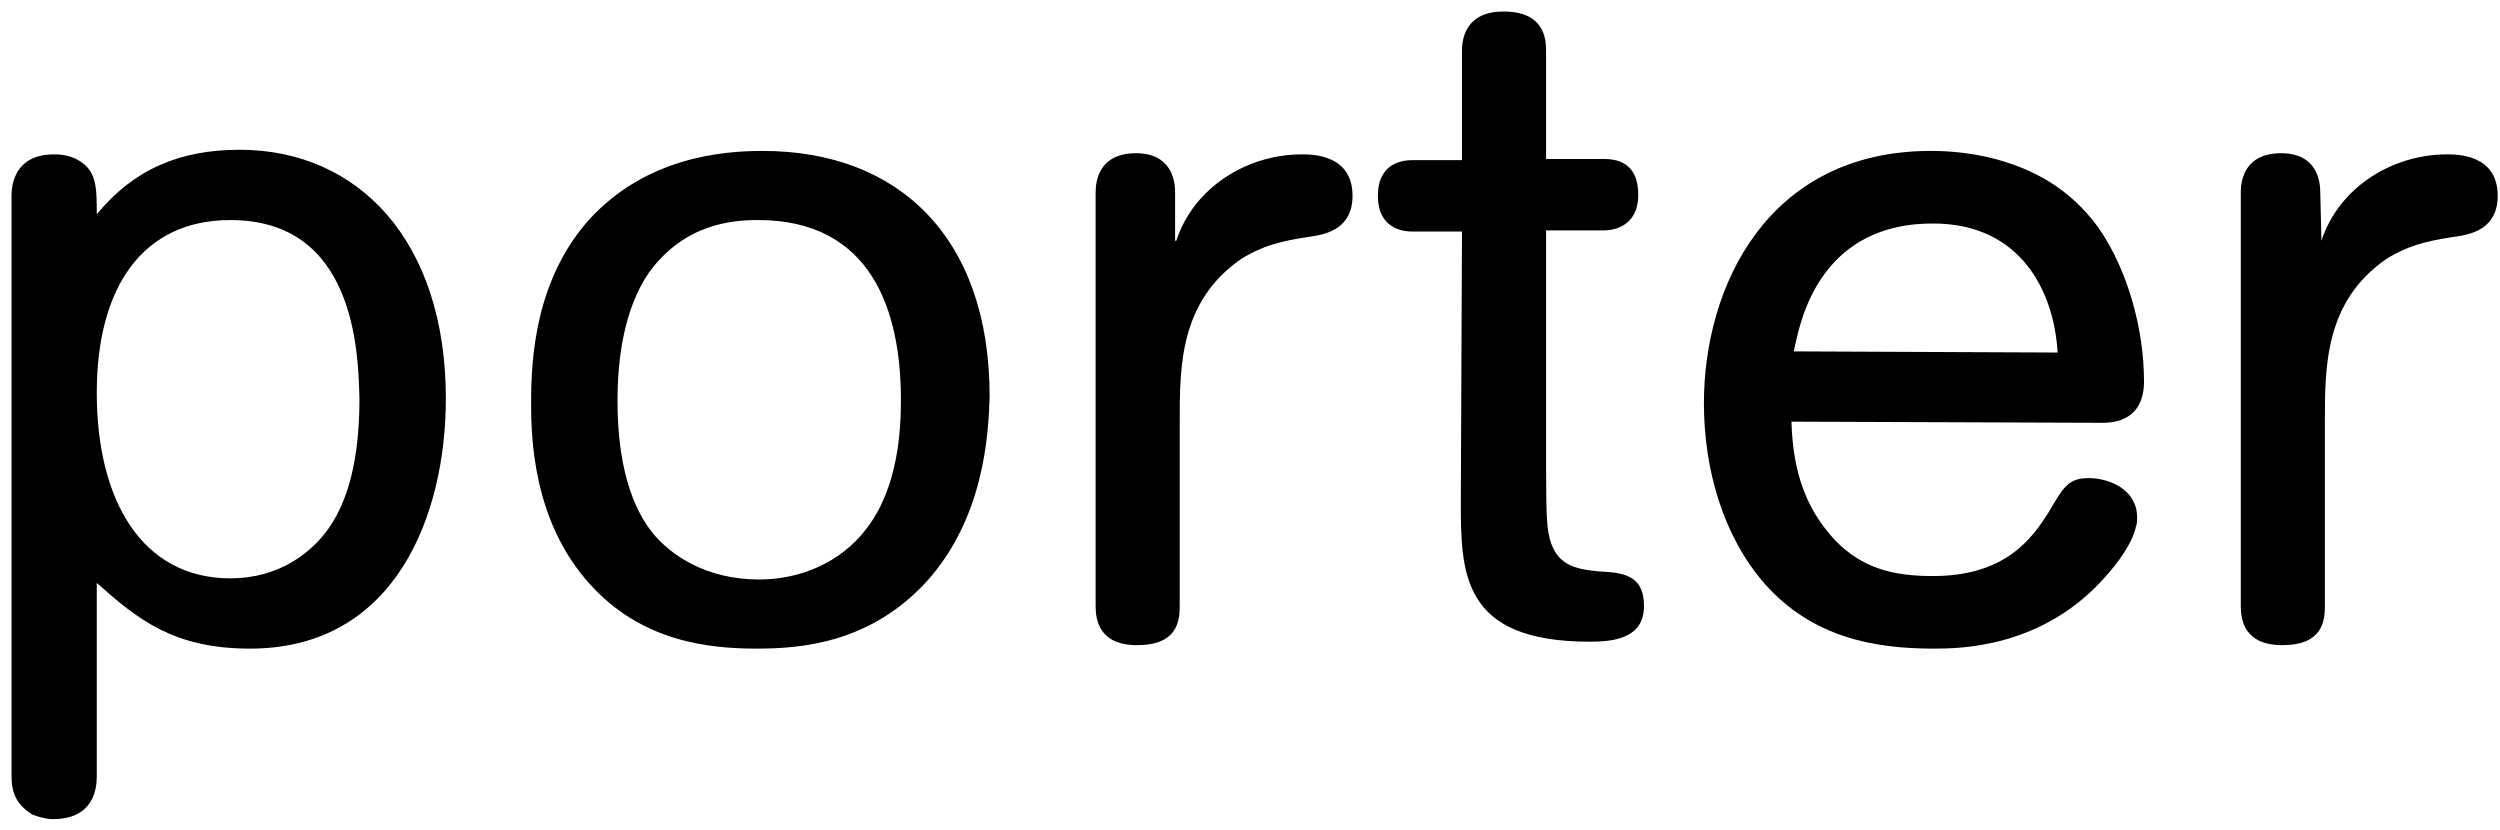
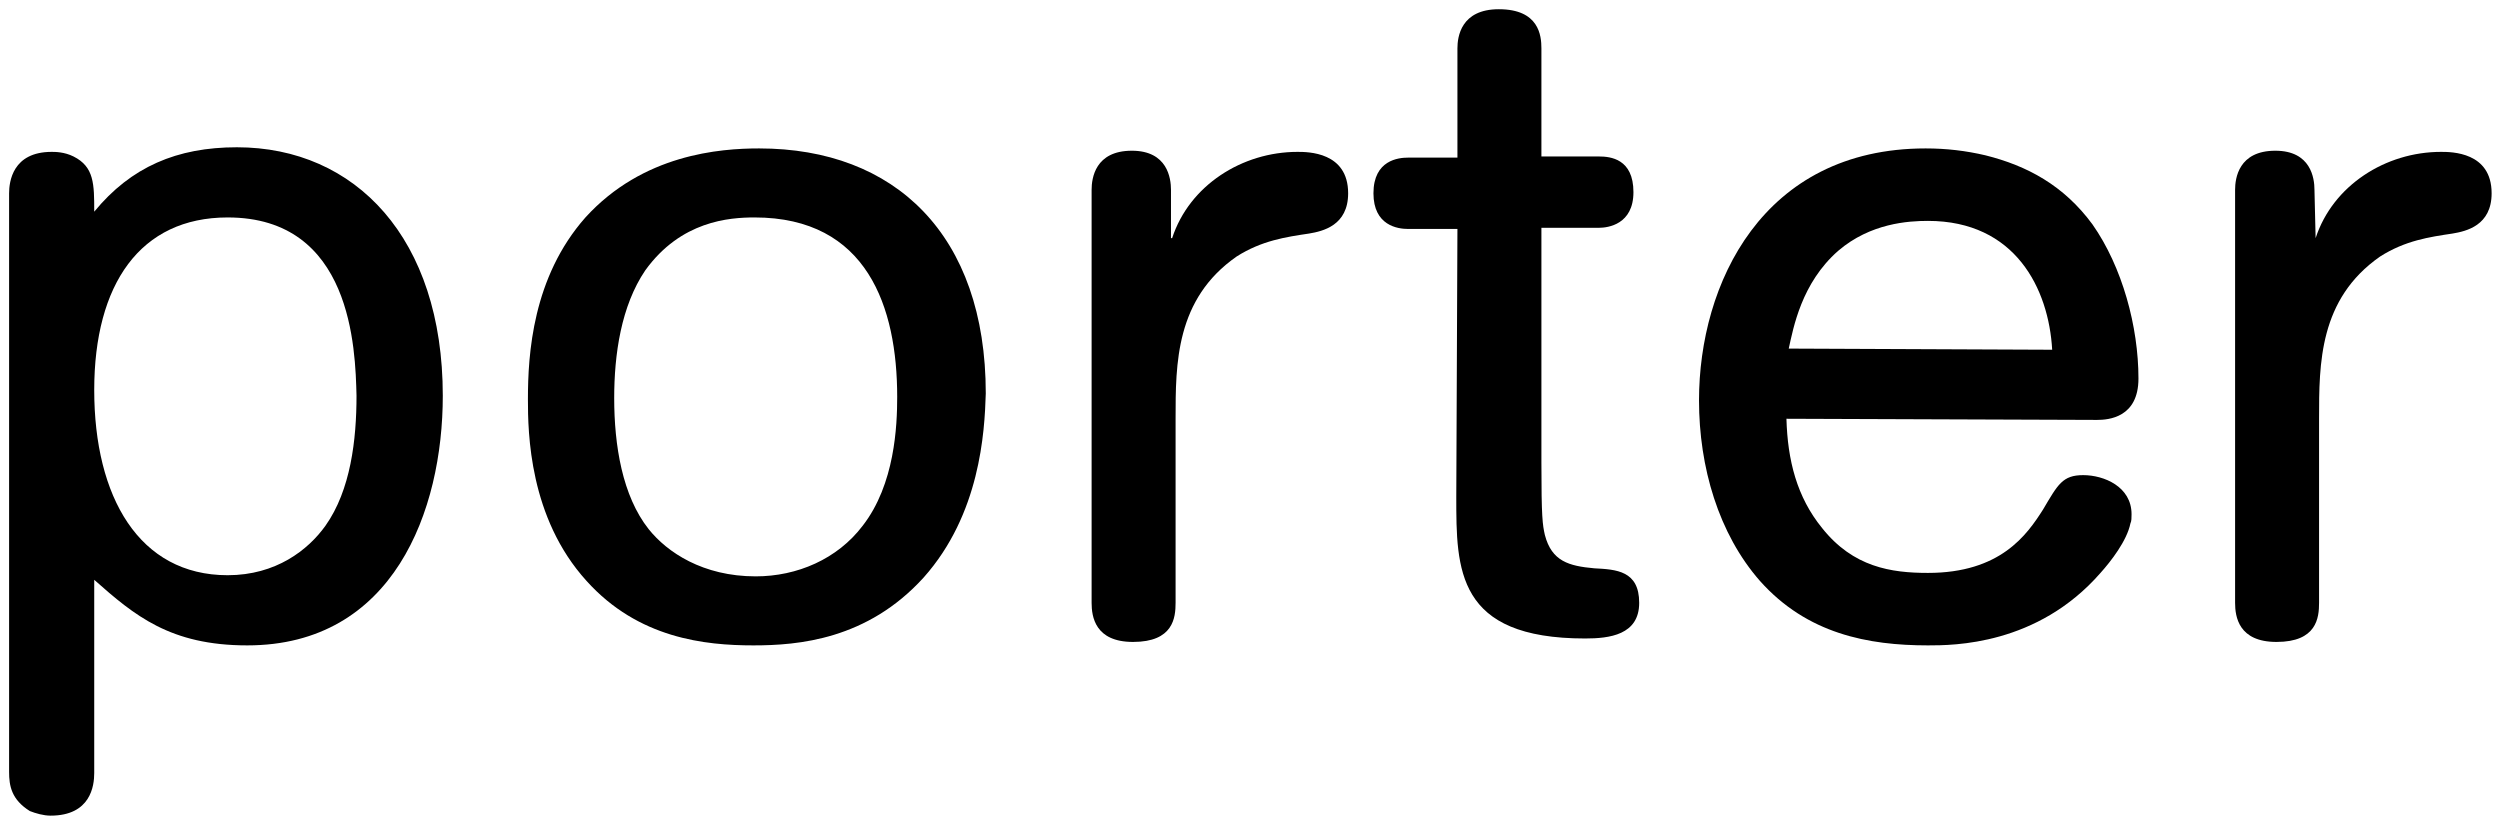
- <svg xmlns="http://www.w3.org/2000/svg" version="1.1" id="Layer_1" x="0px" y="0px" viewBox="-1 -1 217 72" style="enable-background:new 0 0 215.8 70;" xml:space="preserve">
+ <svg xmlns="http://www.w3.org/2000/svg" version="1.1" id="Layer_1" x="0px" y="0px" viewBox="-0.791 -0.802 217.319 71.604" style="enable-background:new 0 0 215.8 70;" xml:space="preserve">
  <style type="text/css">
  .st0{fill:#000000;}
 </style>
  <g>
    <path class="st0" d="M0,16c0-1,0.3-3.6,3.7-3.6c0.3,0,1.1,0,1.9,0.4c1.8,0.9,1.8,2.4,1.8,4.8c3.2-3.9,7.2-5.6,12.4-5.6   c10.3,0,17.9,7.9,17.9,21.6c0,10-4.3,21.7-17,21.7c-6.7,0-9.8-2.6-13.3-5.7v16.8c0,1.1-0.3,3.7-3.8,3.7c-0.6,0-1.3-0.2-1.8-0.4   C0.2,68.7,0,67.5,0,66.3L0,16 M19,18.1c-7.6,0-11.6,5.8-11.6,15c0,9.3,3.9,16.1,11.6,16.1c4.2,0,7-2.2,8.5-4.3   c2.2-3.1,2.7-7.5,2.7-11.3C30.1,29.5,29.8,18.1,19,18.1z">
  </path>
    <path class="st0" d="M79.5,49.4c-4.9,5.4-10.9,5.9-14.8,5.9c-4.2,0-10-0.6-14.5-5.6c-5-5.5-5.1-12.9-5.1-15.8   c0-3.9,0.4-10.6,5-15.8c5-5.5,11.7-6,15.1-6c11.8,0,19.7,7.5,19.7,21.3C84.8,36.8,84.4,43.9,79.5,49.4 M74.2,44.9   c2.8-3.6,3-8.7,3-11.2c0-7.8-2.6-15.6-12.4-15.6c-2.2,0-6.4,0.3-9.5,4.6c-2.1,3.1-2.7,7.3-2.7,11.1c0,4.1,0.7,8.5,3,11.4   c1.6,2,4.7,4.1,9.3,4.1C68.5,49.3,72,47.8,74.2,44.9z">
  </path>
    <path class="st0" d="M101.1,19.9c1.5-4.6,6.1-7.5,10.9-7.5c0.9,0,4.4,0,4.4,3.6c0,2.8-2.2,3.3-3.4,3.5c-2,0.3-4.1,0.6-6.3,2   c-5.3,3.7-5.3,9.3-5.3,14.1v16c0,1.3-0.2,3.4-3.7,3.4c-3.3,0-3.6-2.2-3.6-3.4V15.7c0-1,0.3-3.4,3.5-3.4c3.1,0,3.4,2.4,3.4,3.4V19.9   ">
  </path>
    <path class="st0" d="M125.9,19.1h-4.3c-0.9,0-3-0.3-3-3.1c0-2.9,2.2-3.1,3-3.1h4.3V3.4c0-1,0.3-3.4,3.6-3.4c3.5,0,3.7,2.3,3.7,3.4   v9.4h5c1,0,3,0.2,3,3.1c0,2.8-2.2,3.1-3,3.1h-5v20.4c0,4.8,0.1,5.4,0.3,6.3c0.6,2.3,2.1,2.7,4.3,2.9c1.9,0.1,3.9,0.2,3.9,3   c0,2.8-2.6,3.1-4.7,3.1c-11.2,0-11.2-6-11.2-12.3L125.9,19.1">
  </path>
    <path class="st0" d="M154.5,35.6c0.1,3.6,0.9,6.8,3.1,9.5c2.7,3.4,6,3.9,9.2,3.9c6.3,0,8.6-3.3,10-5.5c1.3-2.2,1.7-3,3.5-3   c1.8,0,4.2,1,4.2,3.4c0,0.3,0,0.6-0.1,0.8c-0.3,1.5-1.7,3.3-2.6,4.3c-5.5,6.3-12.8,6.3-15,6.3c-5.2,0-10.5-1-14.6-5.6   c-3.6-4.1-5.3-9.9-5.3-15.7c0-10.1,5.5-21.9,19.7-21.9c1.8,0,3.5,0.2,5.2,0.6c3.6,0.9,6.8,2.6,9.3,6c2.6,3.7,4,8.9,4,13.4   c0,3.4-2.6,3.6-3.6,3.6L154.5,35.6 M177.6,29.6c-0.3-5.3-3.2-11.2-10.8-11.2c-1.7,0-5,0.2-7.8,2.6c-3.2,2.8-3.9,6.7-4.3,8.5   L177.6,29.6L177.6,29.6z">
  </path>
    <path class="st0" d="M200.5,19.9c1.5-4.6,6.1-7.5,10.9-7.5c0.9,0,4.4,0,4.4,3.6c0,2.8-2.2,3.3-3.4,3.5c-2,0.3-4.1,0.6-6.3,2   c-5.3,3.7-5.3,9.3-5.3,14.1v16c0,1.3-0.2,3.4-3.7,3.4c-3.3,0-3.6-2.2-3.6-3.4V15.7c0-1,0.3-3.4,3.5-3.4c3.1,0,3.4,2.4,3.4,3.4   L200.5,19.9">
  </path>
  </g>
</svg>
